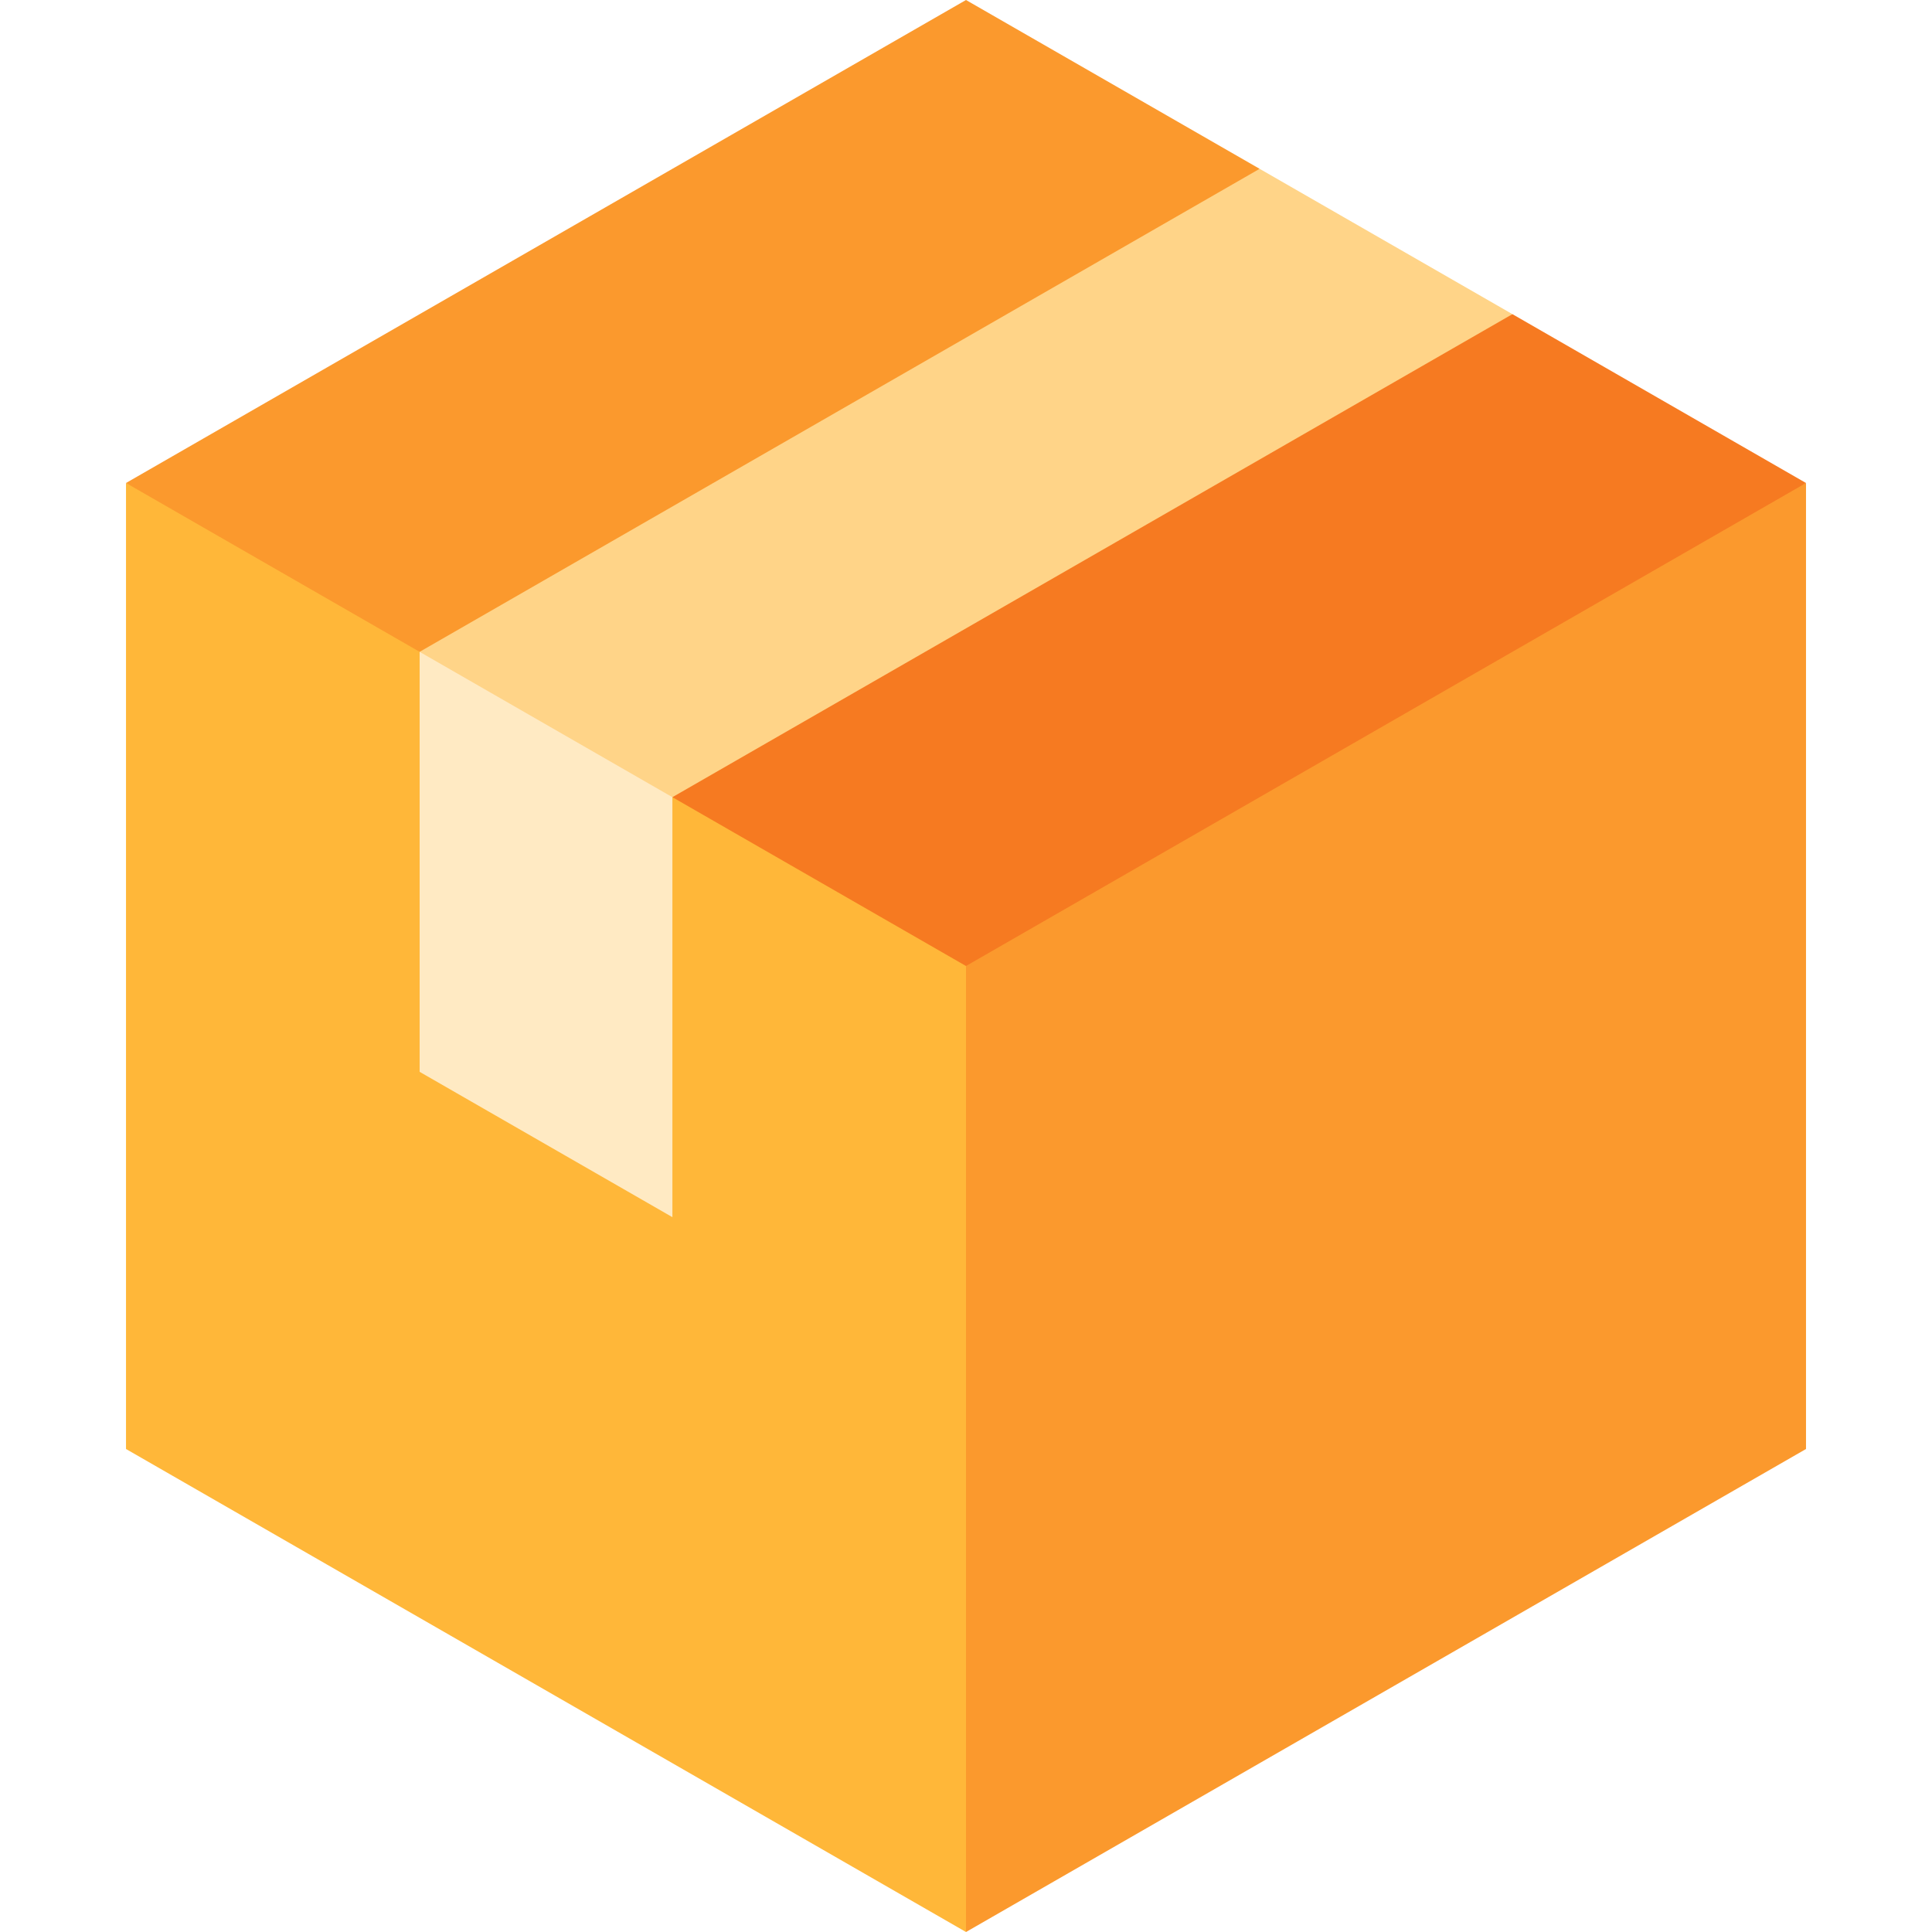
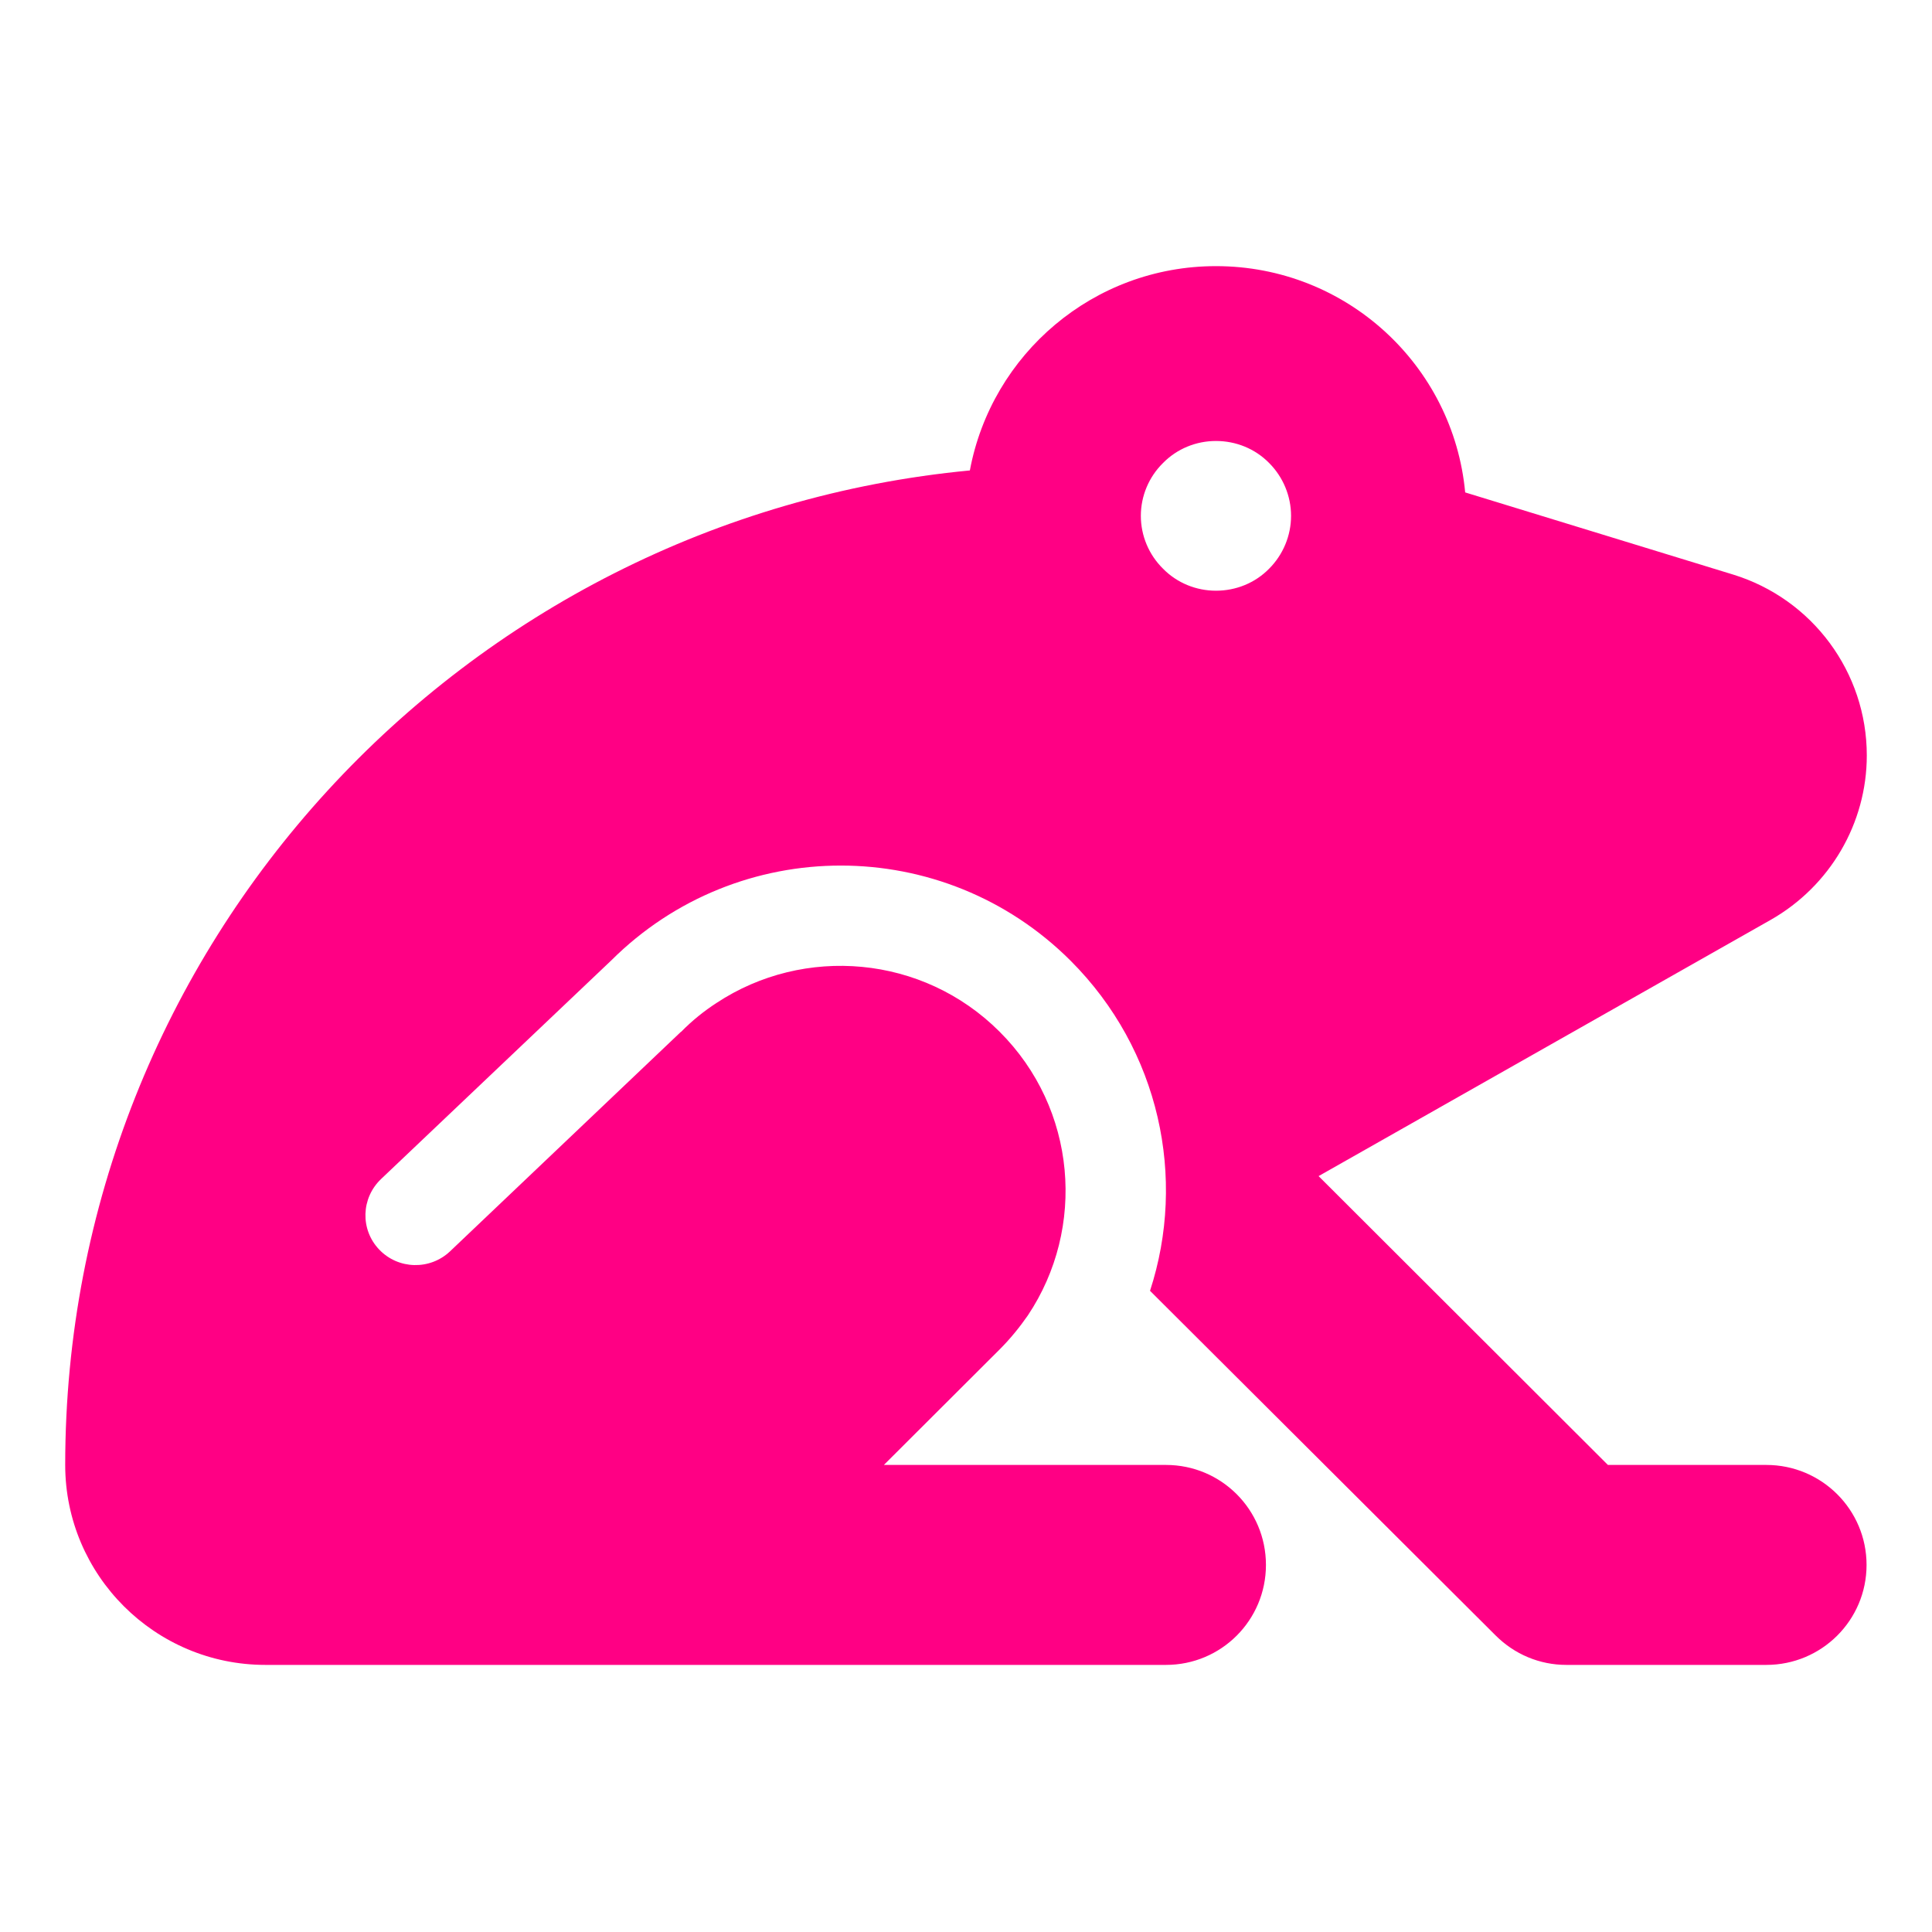
- <svg xmlns="http://www.w3.org/2000/svg" height="800px" width="800px" version="1.1" id="Layer_1" viewBox="0 0 460 460" xml:space="preserve">
-   <g id="XMLID_1135_">
-     <polygon id="XMLID_1136_" style="fill:#FB992D;" points="200.002,210 230.002,460 430.002,345 430.002,115  " />
-     <polygon id="XMLID_1137_" style="fill:#FFB739;" points="230.001,200 230.001,460 30.001,345 30.001,115  " />
-     <polygon id="XMLID_1138_" style="fill:#FB992D;" points="29.998,115 99.913,155.199 232.373,116.28 299.907,40.193 229.998,0  " />
-     <polygon id="XMLID_1139_" style="fill:#F67A21;" points="160.096,189.804 229.998,230 429.998,115 360.098,74.798 226.657,114.279     " />
-     <polygon id="XMLID_1140_" style="fill:#FFEAC3;" points="160.096,289.803 99.913,255.199 99.913,155.199 157.924,159.73    160.096,189.804  " />
-     <polygon id="XMLID_1141_" style="fill:#FFD488;" points="99.913,155.199 299.907,40.193 360.098,74.798 160.096,189.804  " />
-   </g>
+ <svg xmlns="http://www.w3.org/2000/svg" version="1.2" viewBox="0 0 800 800" width="800" height="800">
+   <style>.a{fill:#ff0084}</style>
+   <path fill-rule="evenodd" class="a" d="m503.5 110.2c54 0 98.3 41.1 103.2 93.7l110.9 34c32.9 10.1 55.4 40.5 55.4 74.9 0 28.1-15.2 54.1-39.8 68.1l-187.2 106.1 119.8 119.6h65.6c22.9 0 41.5 18.5 41.5 41.4 0 22.9-18.6 41.4-41.5 41.4h-82.8c-11.1 0-21.5-4.4-29.3-12.2l-143.1-142.7c15.2-46.6 4.1-99.7-32.9-136.7-52.6-52.5-137.6-52.5-190.2-0.1l-95.3 90.5c-8.3 7.9-8.7 20.9-0.8 29.2 7.9 8.3 21 8.6 29.3 0.8l95.5-90.8 0.3-0.2c4.5-4.6 9.5-8.6 14.6-11.9 36.2-23.9 85.4-19.9 117.2 11.9 32 31.9 35.9 81.3 11.7 117.5-3.4 4.9-7.3 9.7-11.7 14.1l-47.9 47.8h116.8c22.9 0 41.4 18.5 41.4 41.4 0 22.9-18.5 41.4-41.4 41.4h-372.9c-45.7 0-82.9-37.1-82.9-82.8 0-215.1 164.5-391.8 374.6-411.8 9-48.2 51.2-84.6 101.9-84.6zm0 134.4c8.3 0 16.2-3.2 22-9.1 5.8-5.8 9.1-13.7 9.1-21.9 0-8.2-3.3-16.1-9.1-21.9-5.8-5.9-13.7-9.1-22-9.1-8.2 0-16.1 3.2-21.9 9.1-5.9 5.8-9.2 13.7-9.2 21.9 0 8.2 3.3 16.1 9.2 21.9 5.8 5.9 13.7 9.1 21.9 9.1z" />
</svg>
